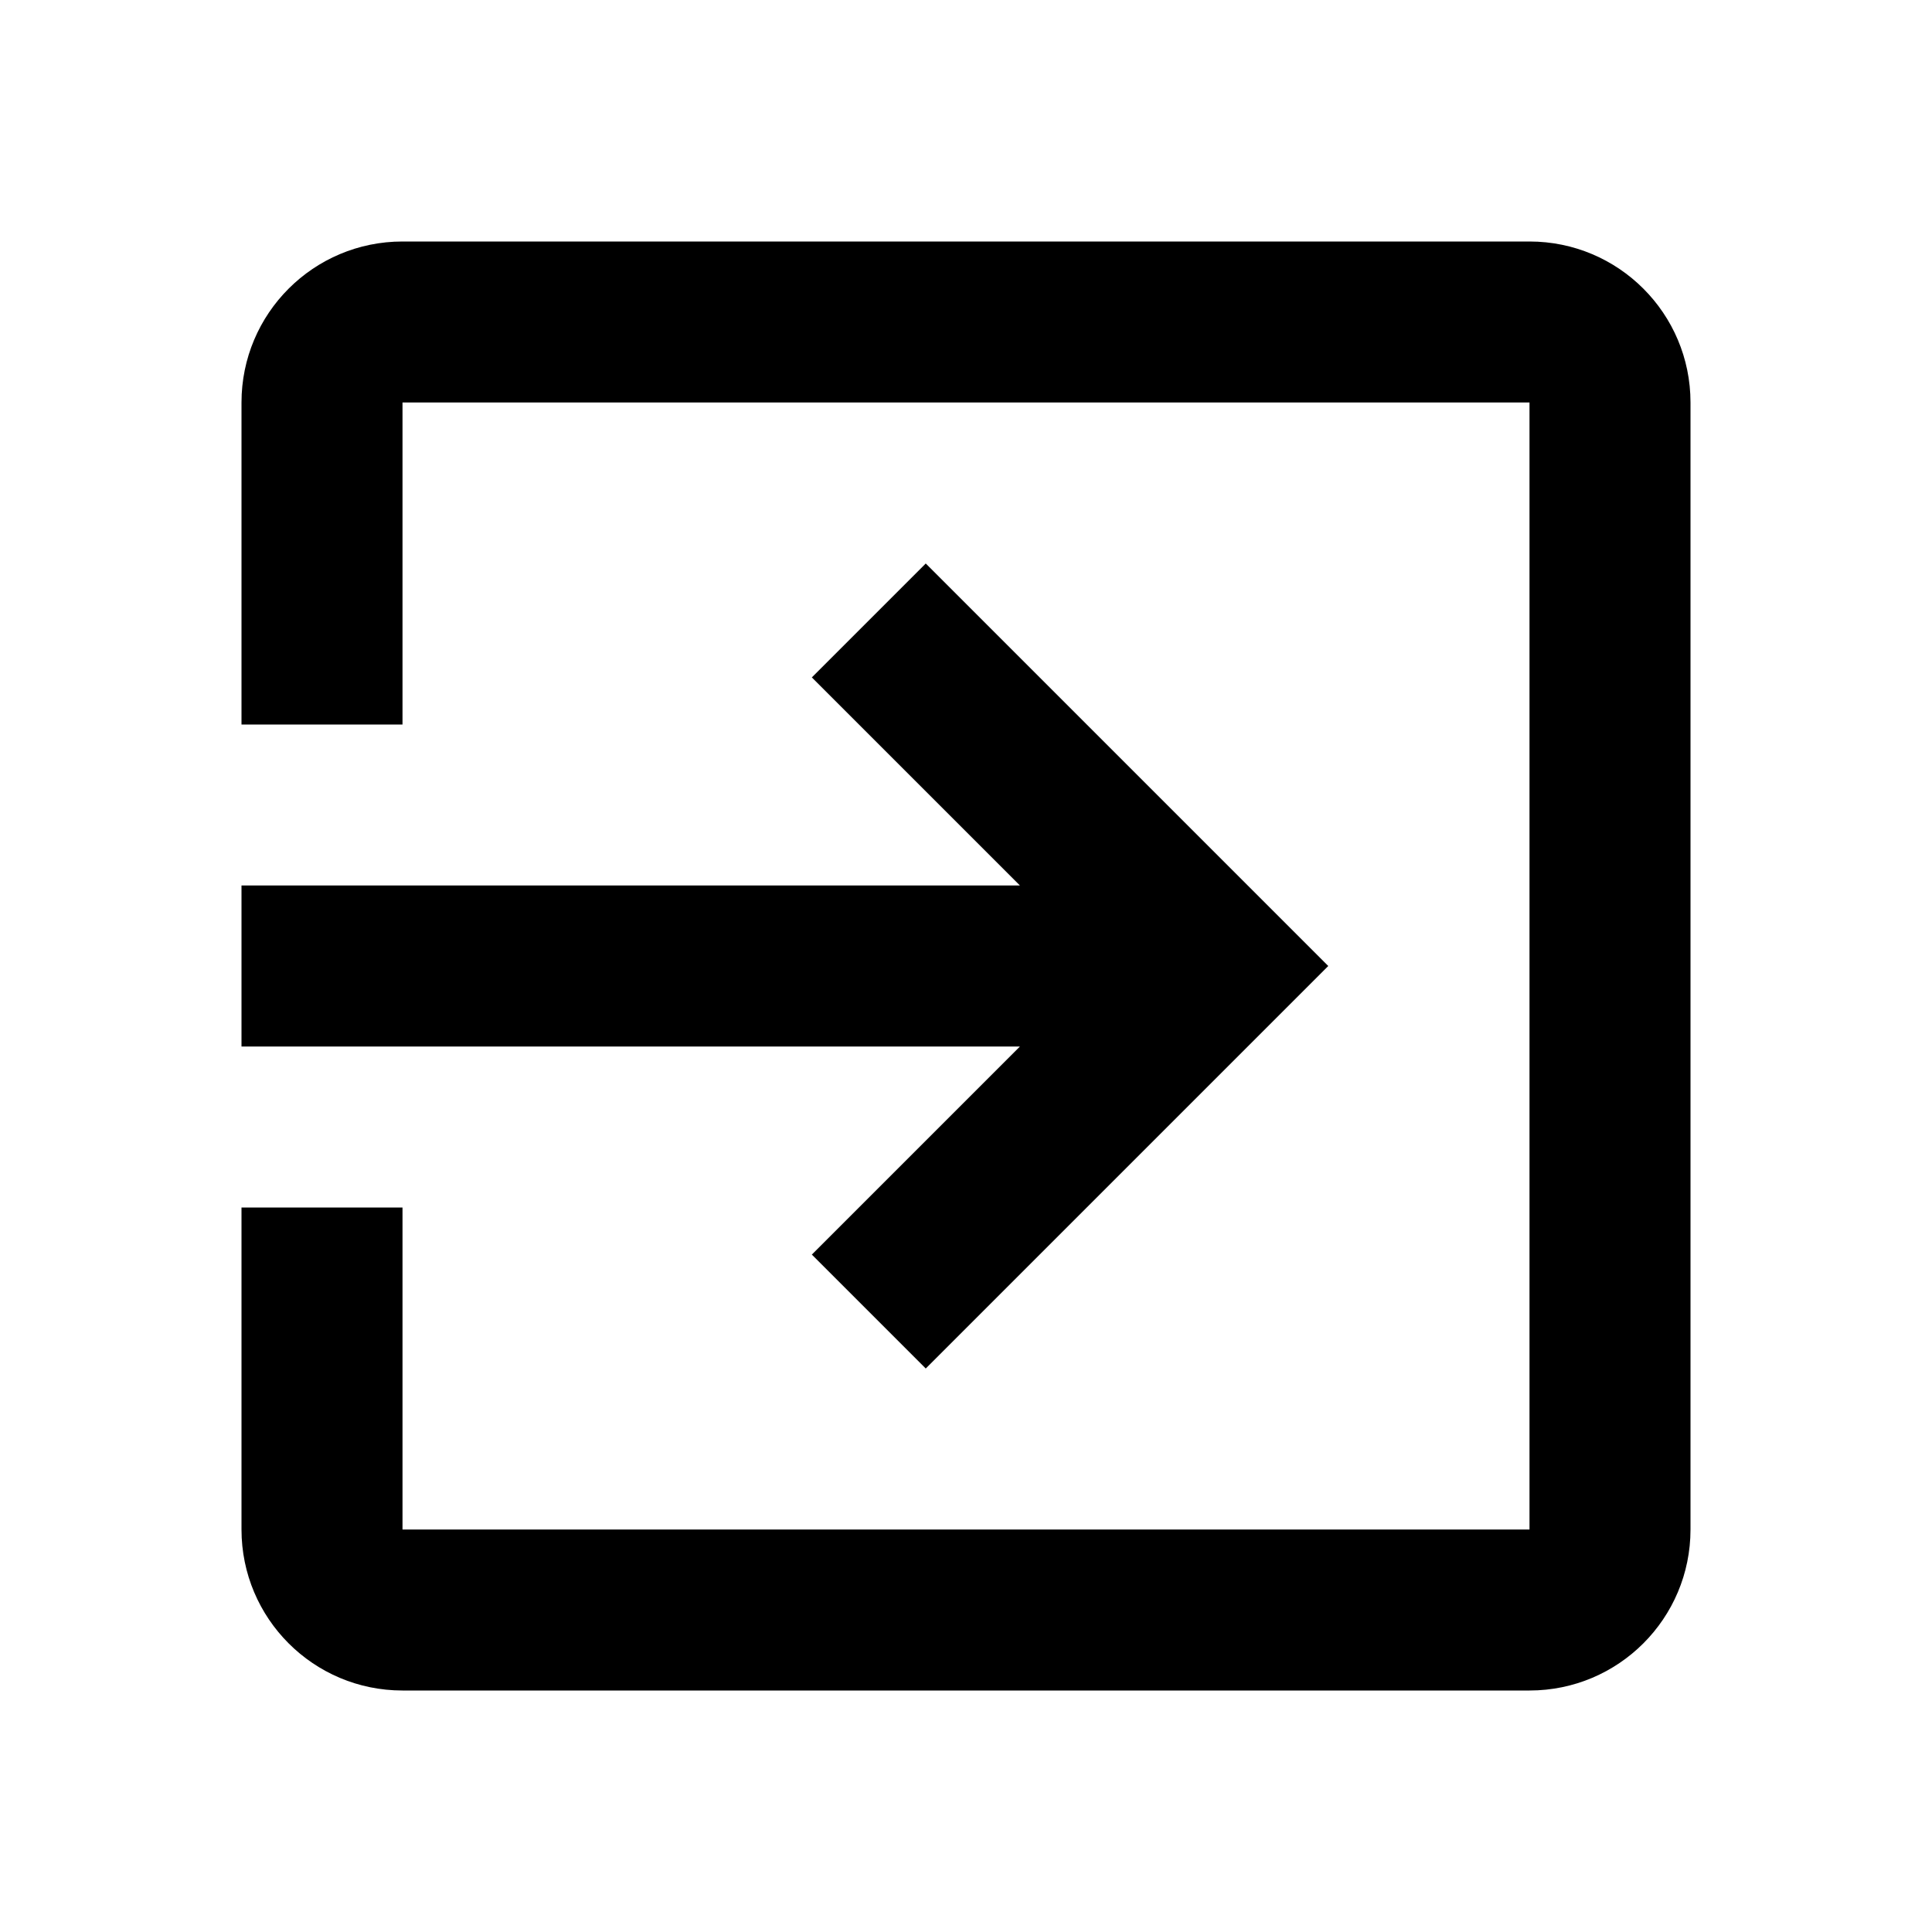
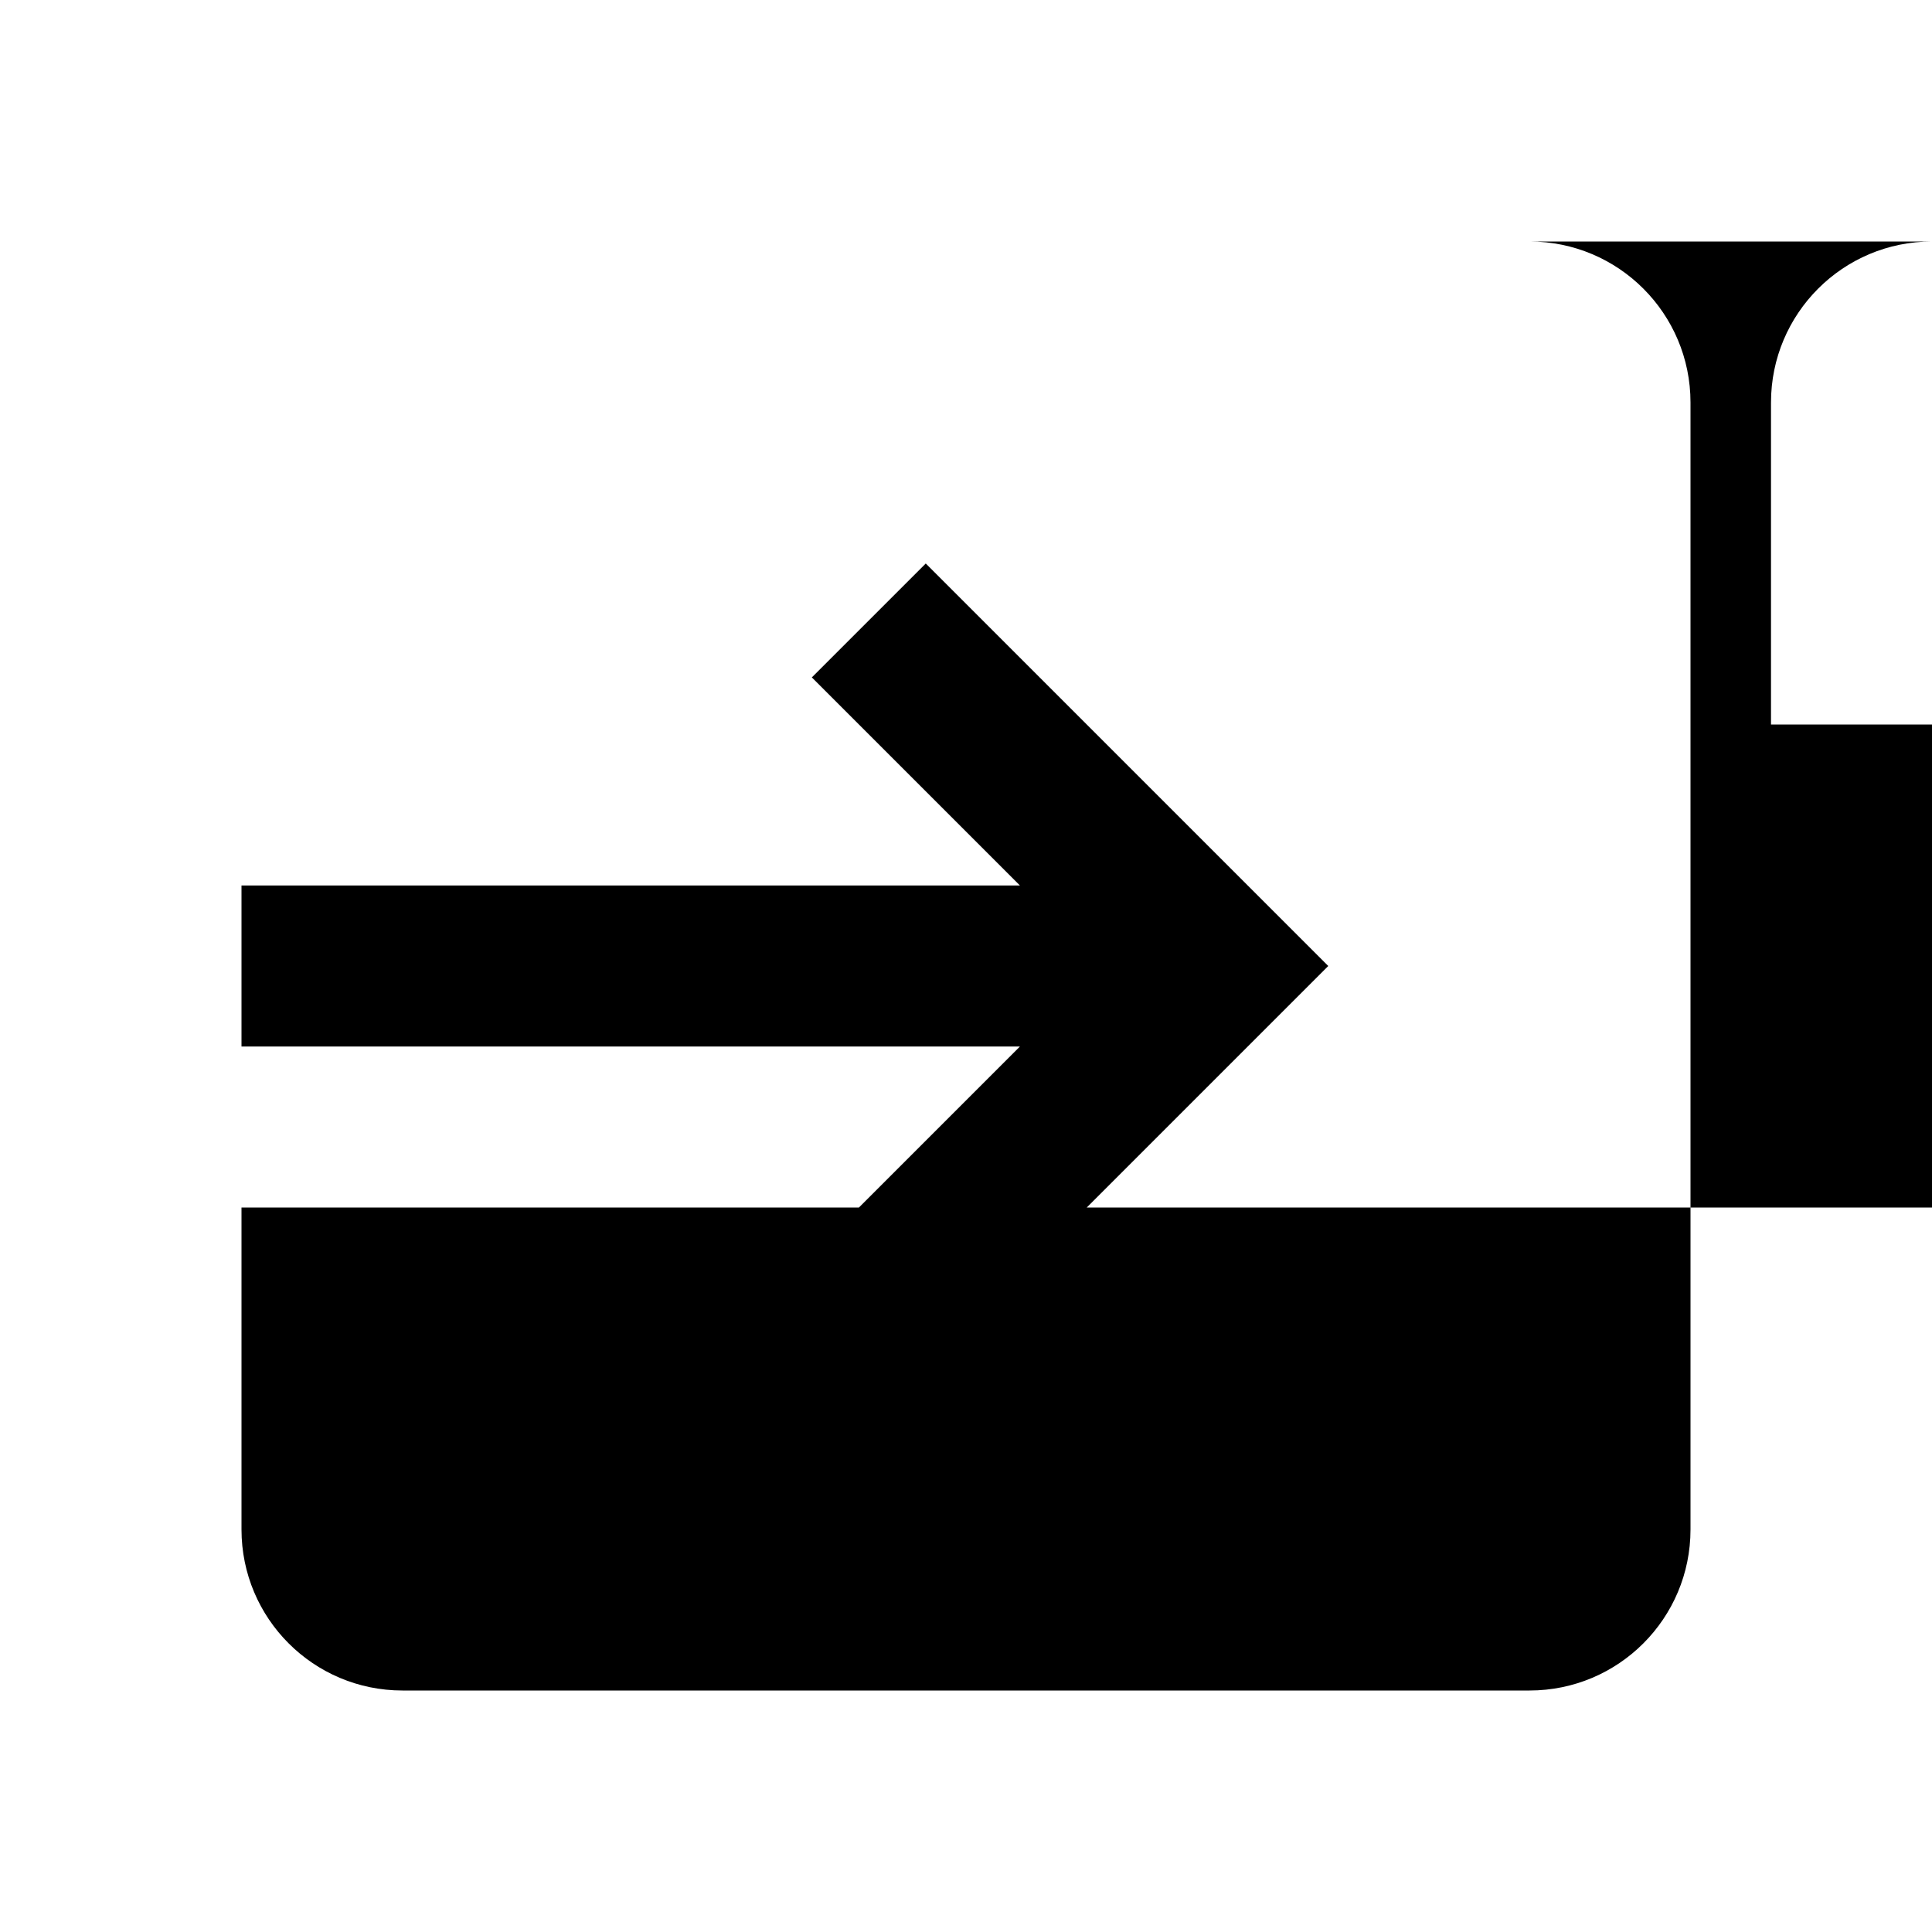
<svg xmlns="http://www.w3.org/2000/svg" width="48" height="48" viewBox="0 0 48 48">
-   <path d="M20.17 31.17L23 34l10-10-10-10-2.83 2.83L25.34 22H6v4h19.34l-5.17 5.17zM38 6H10c-2.21 0-4 1.79-4 4v8h4v-8h28v28H10v-8H6v8c0 2.21 1.79 4 4 4h28c2.21 0 4-1.79 4-4V10c0-2.21-1.79-4-4-4z" />
+   <path d="M20.17 31.17L23 34l10-10-10-10-2.83 2.83L25.34 22H6v4h19.34l-5.17 5.17zM38 6h10c-2.21 0-4 1.79-4 4v8h4v-8h28v28h10v-8H6v8c0 2.21 1.79 4 4 4h28c2.21 0 4-1.79 4-4V10c0-2.21-1.79-4-4-4z" />
</svg>
